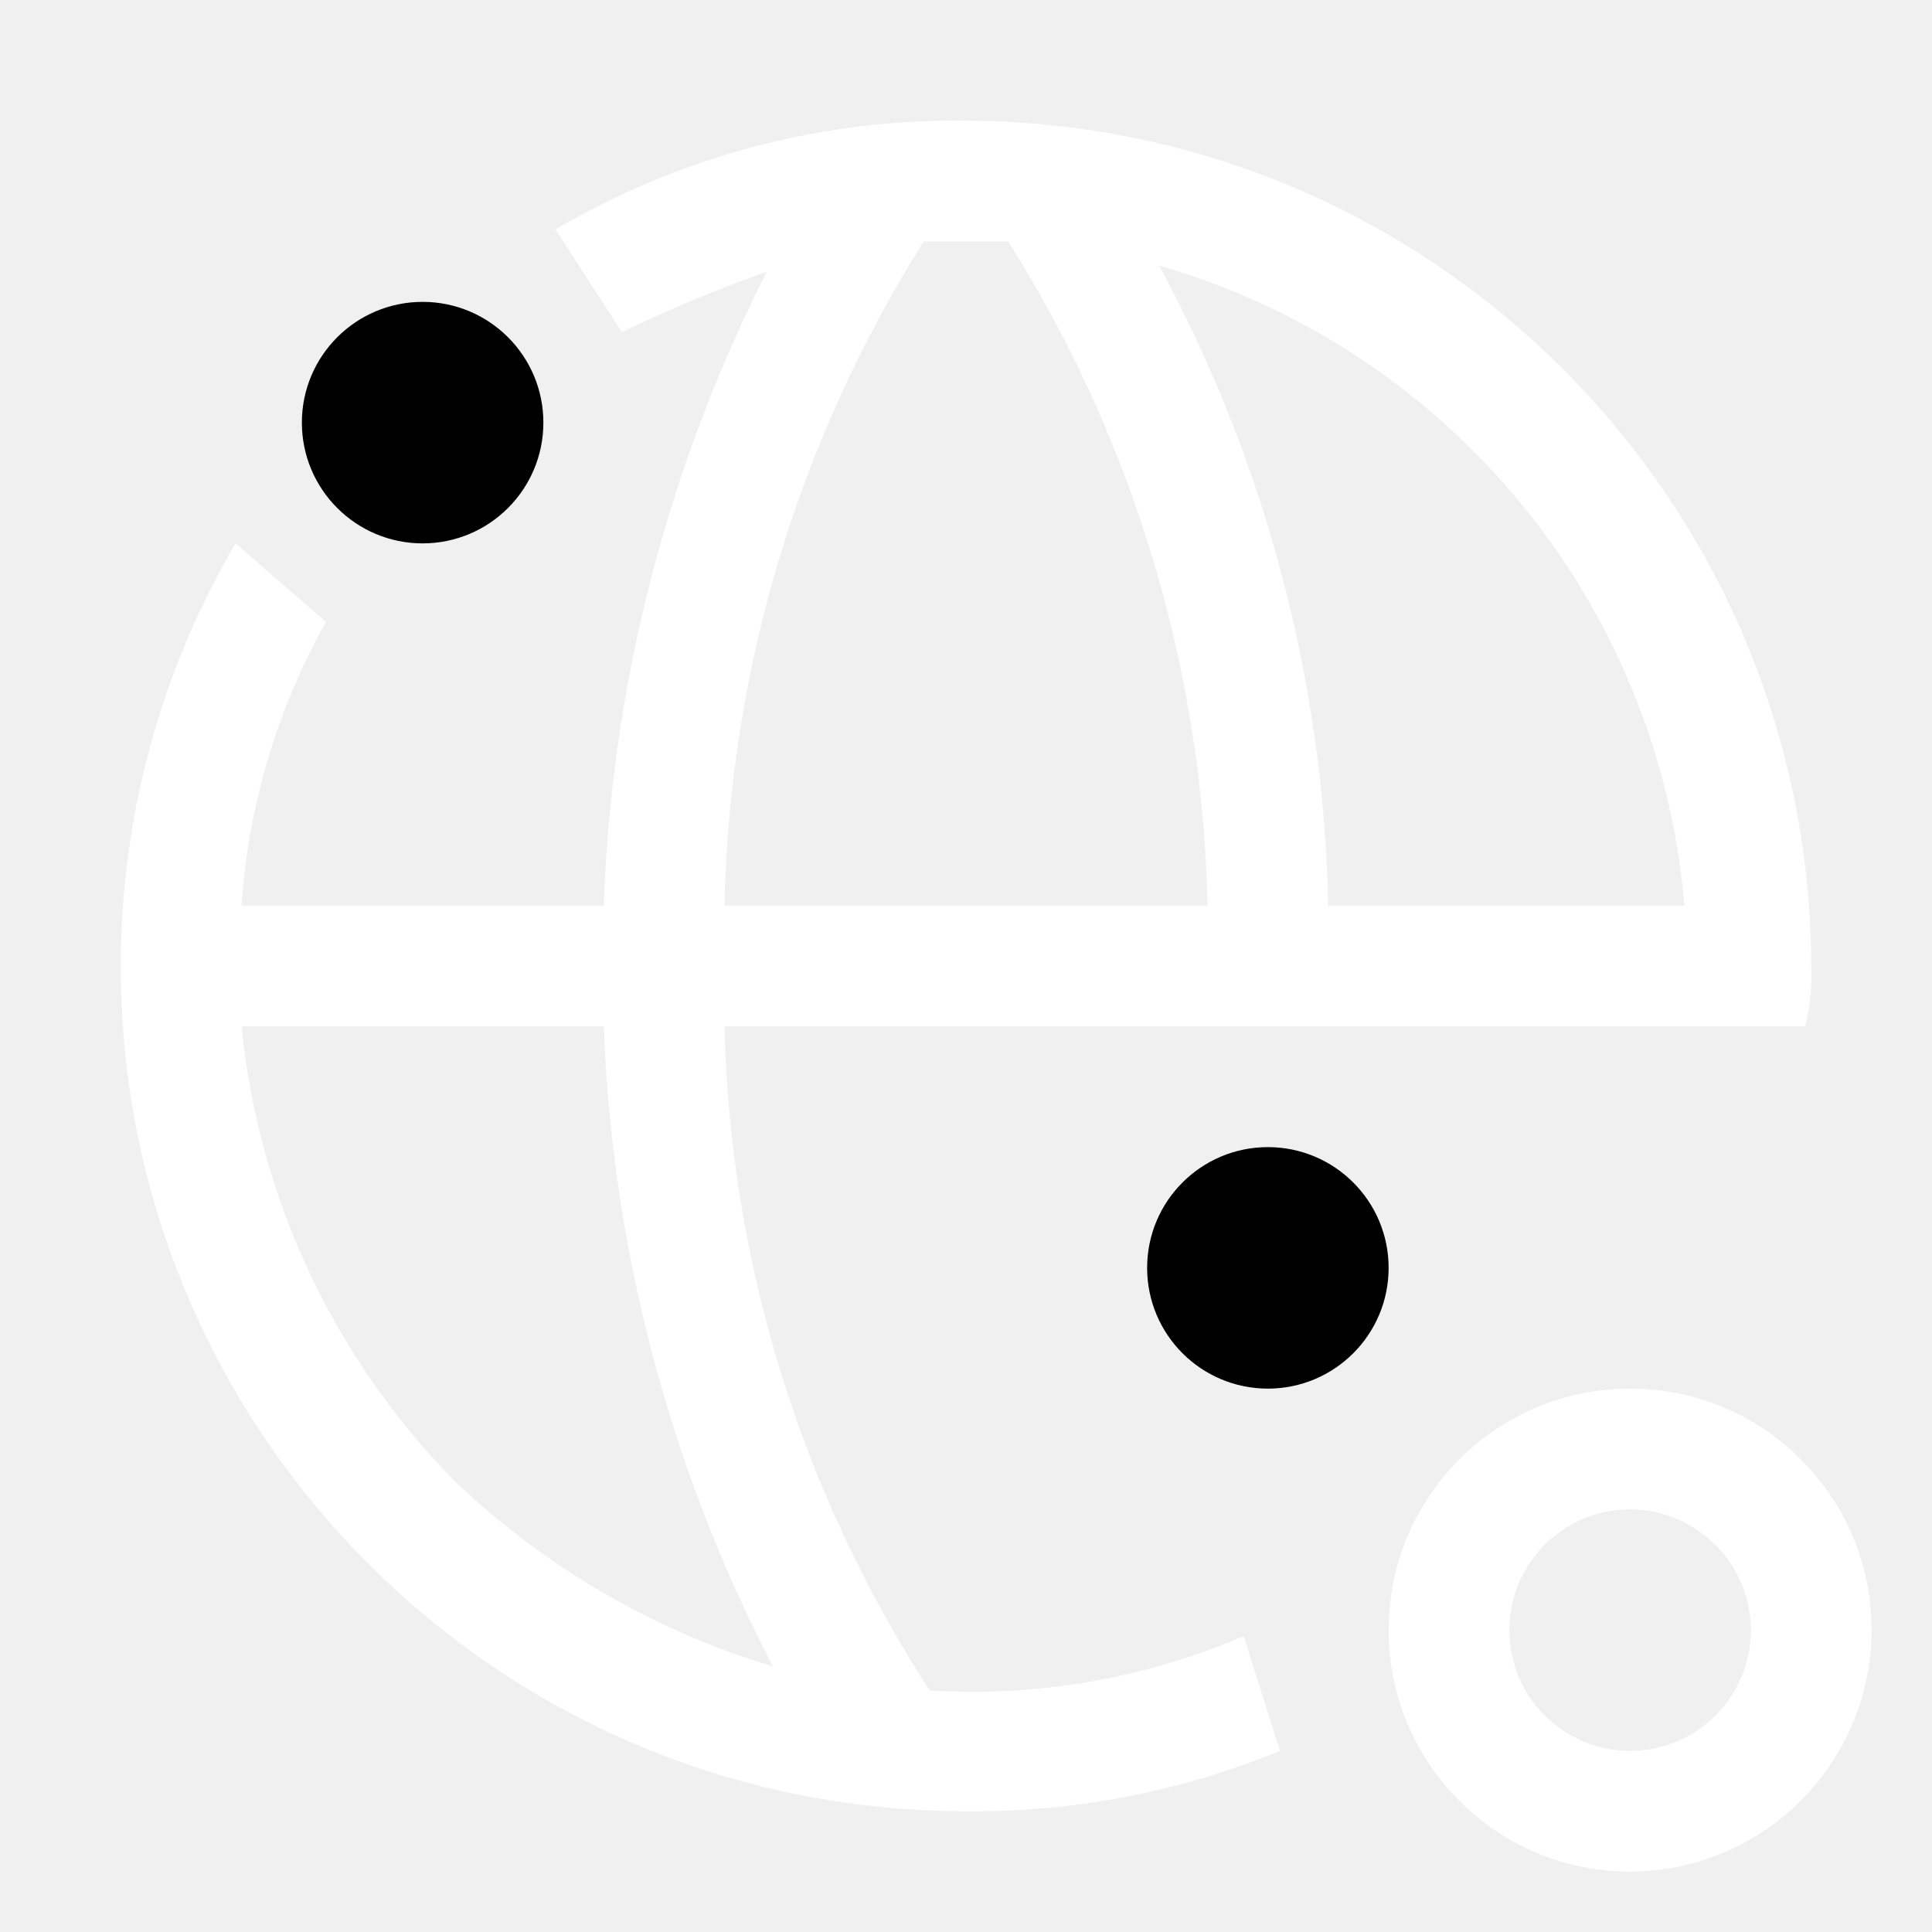
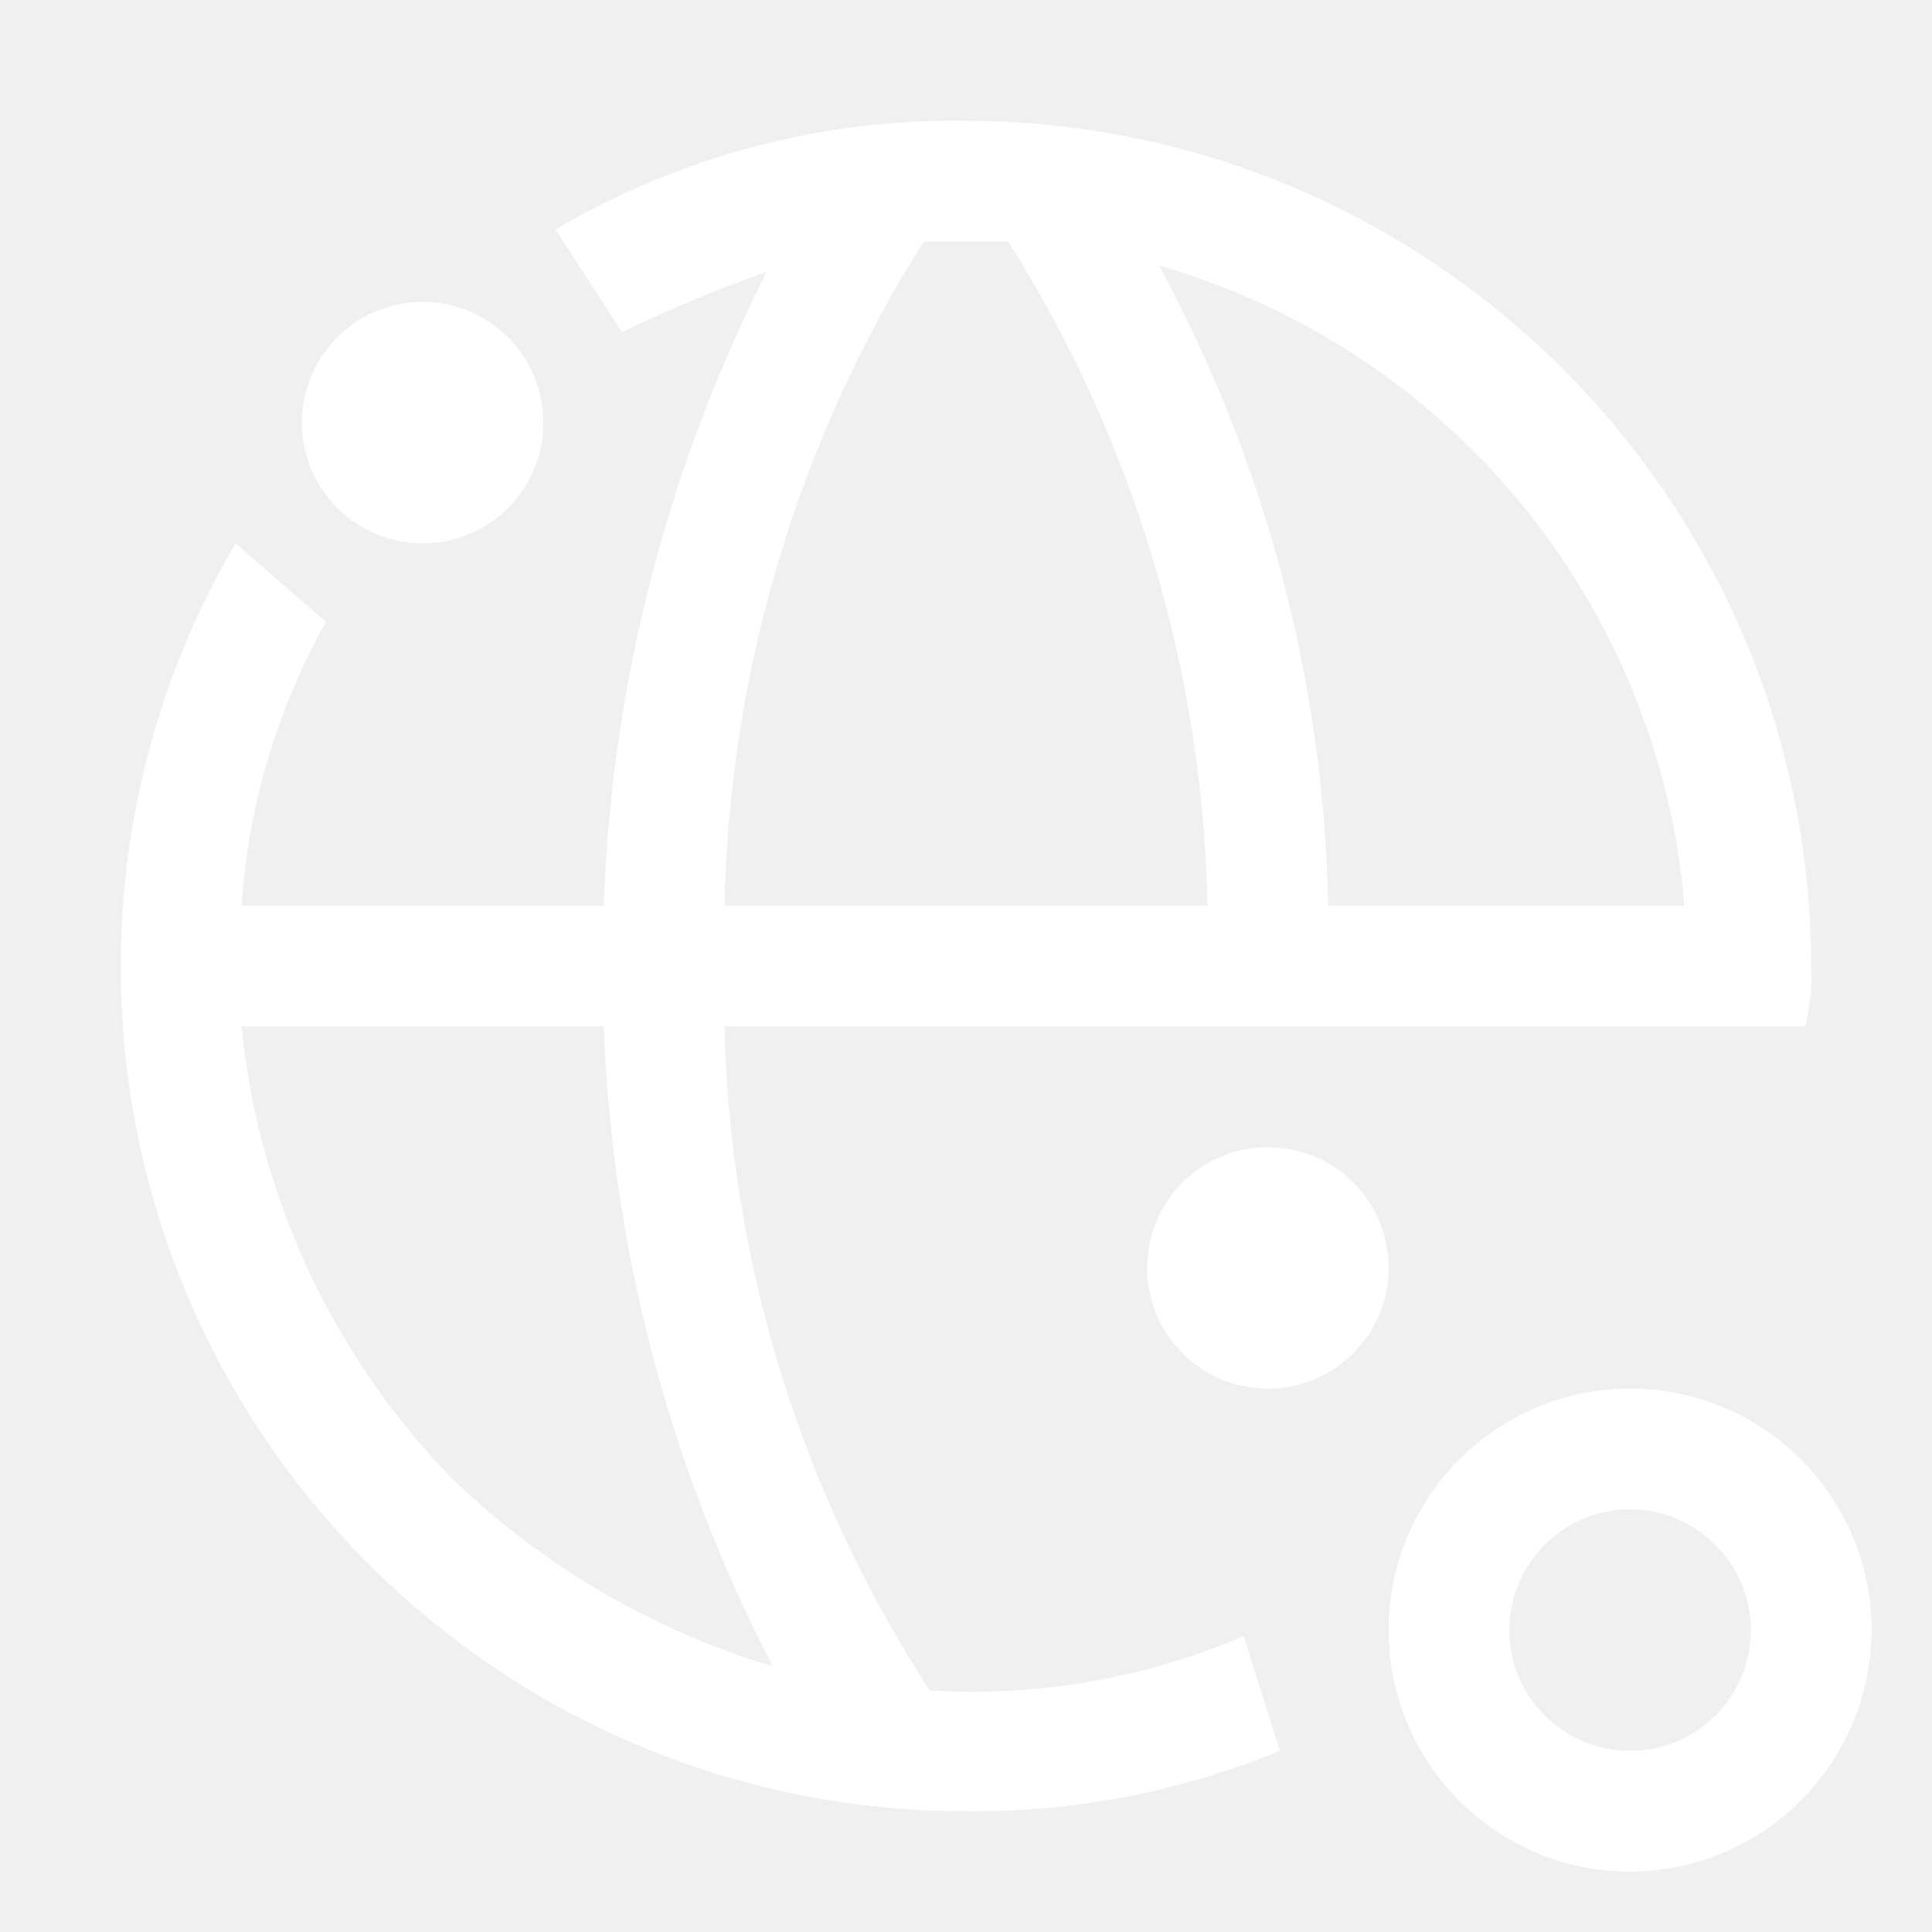
<svg xmlns="http://www.w3.org/2000/svg" id="icon" width="32" height="32" viewBox="0 0 32 32">
  <defs>
    <style>
      .cls-1 {
        fill: none;
      }
      path {
+         fill: #fff;
+       }
+       circle {
        fill: #fff;
      }
    </style>
  </defs>
  <circle cx="21" cy="21" r="2" />
  <circle cx="7" cy="7" r="2" />
  <path d="M27,31a4,4,0,1,1,4-4A4.012,4.012,0,0,1,27,31Zm0-6a2,2,0,1,0,2,2A2.006,2.006,0,0,0,27,25Z" transform="translate(0 0)" />
  <path d="M30,16A14.041,14.041,0,0,0,16,2,13.043,13.043,0,0,0,9.2,3.8l1.1,1.7a24.425,24.425,0,0,1,2.4-1A25.135,25.135,0,0,0,10,15H4a11.149,11.149,0,0,1,1.4-4.7L3.9,9A13.842,13.842,0,0,0,2,16,13.998,13.998,0,0,0,16,30a13.366,13.366,0,0,0,5.2-1l-.6-1.9a11.442,11.442,0,0,1-5.2.9h0A21.071,21.071,0,0,1,12,17H29.9A3.402,3.402,0,0,0,30,16ZM12.8,27.6h0a13.02,13.02,0,0,1-5.3-3.1A12.505,12.505,0,0,1,4,17h6A25.002,25.002,0,0,0,12.8,27.6ZM12,15A21.446,21.446,0,0,1,15.3,4h1.4A21.446,21.446,0,0,1,20,15Zm10,0A23.278,23.278,0,0,0,19.2,4.4,12.092,12.092,0,0,1,27.9,15Z" transform="translate(0 0)" />
  <rect id="_Transparent_Rectangle_" data-name="&lt;Transparent Rectangle&gt;" class="cls-1" width="32" height="32" />
</svg>
